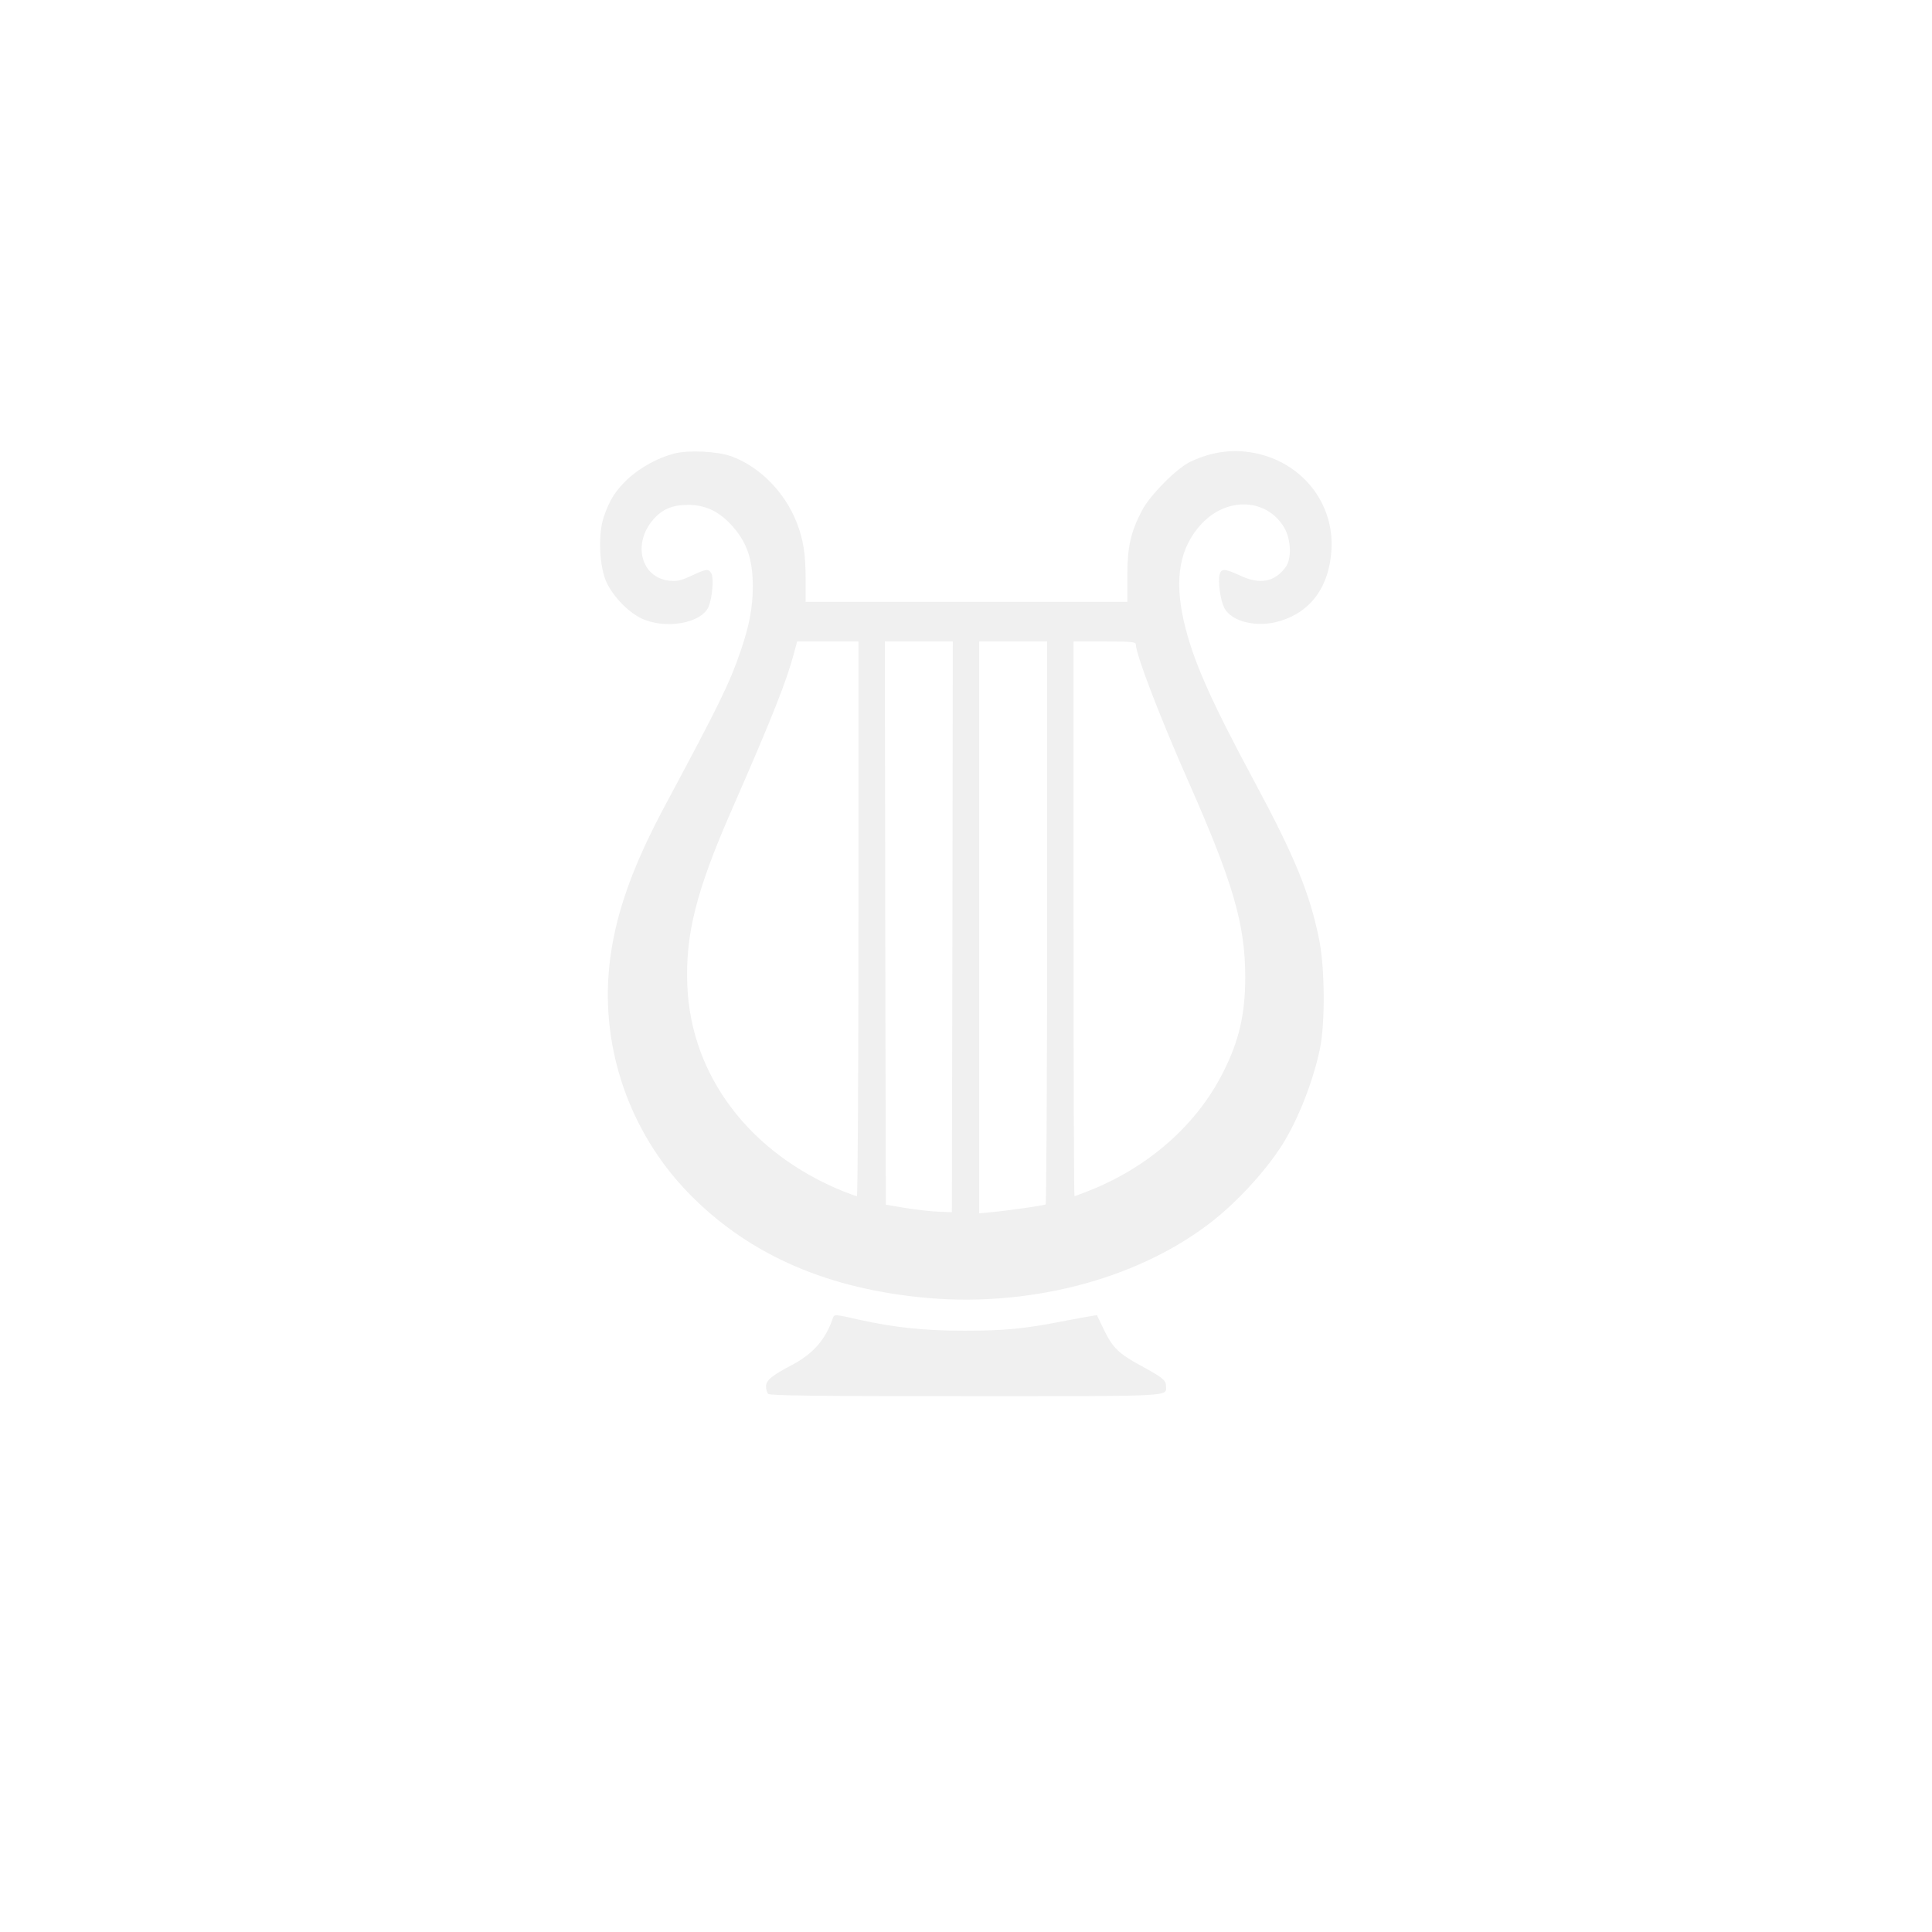
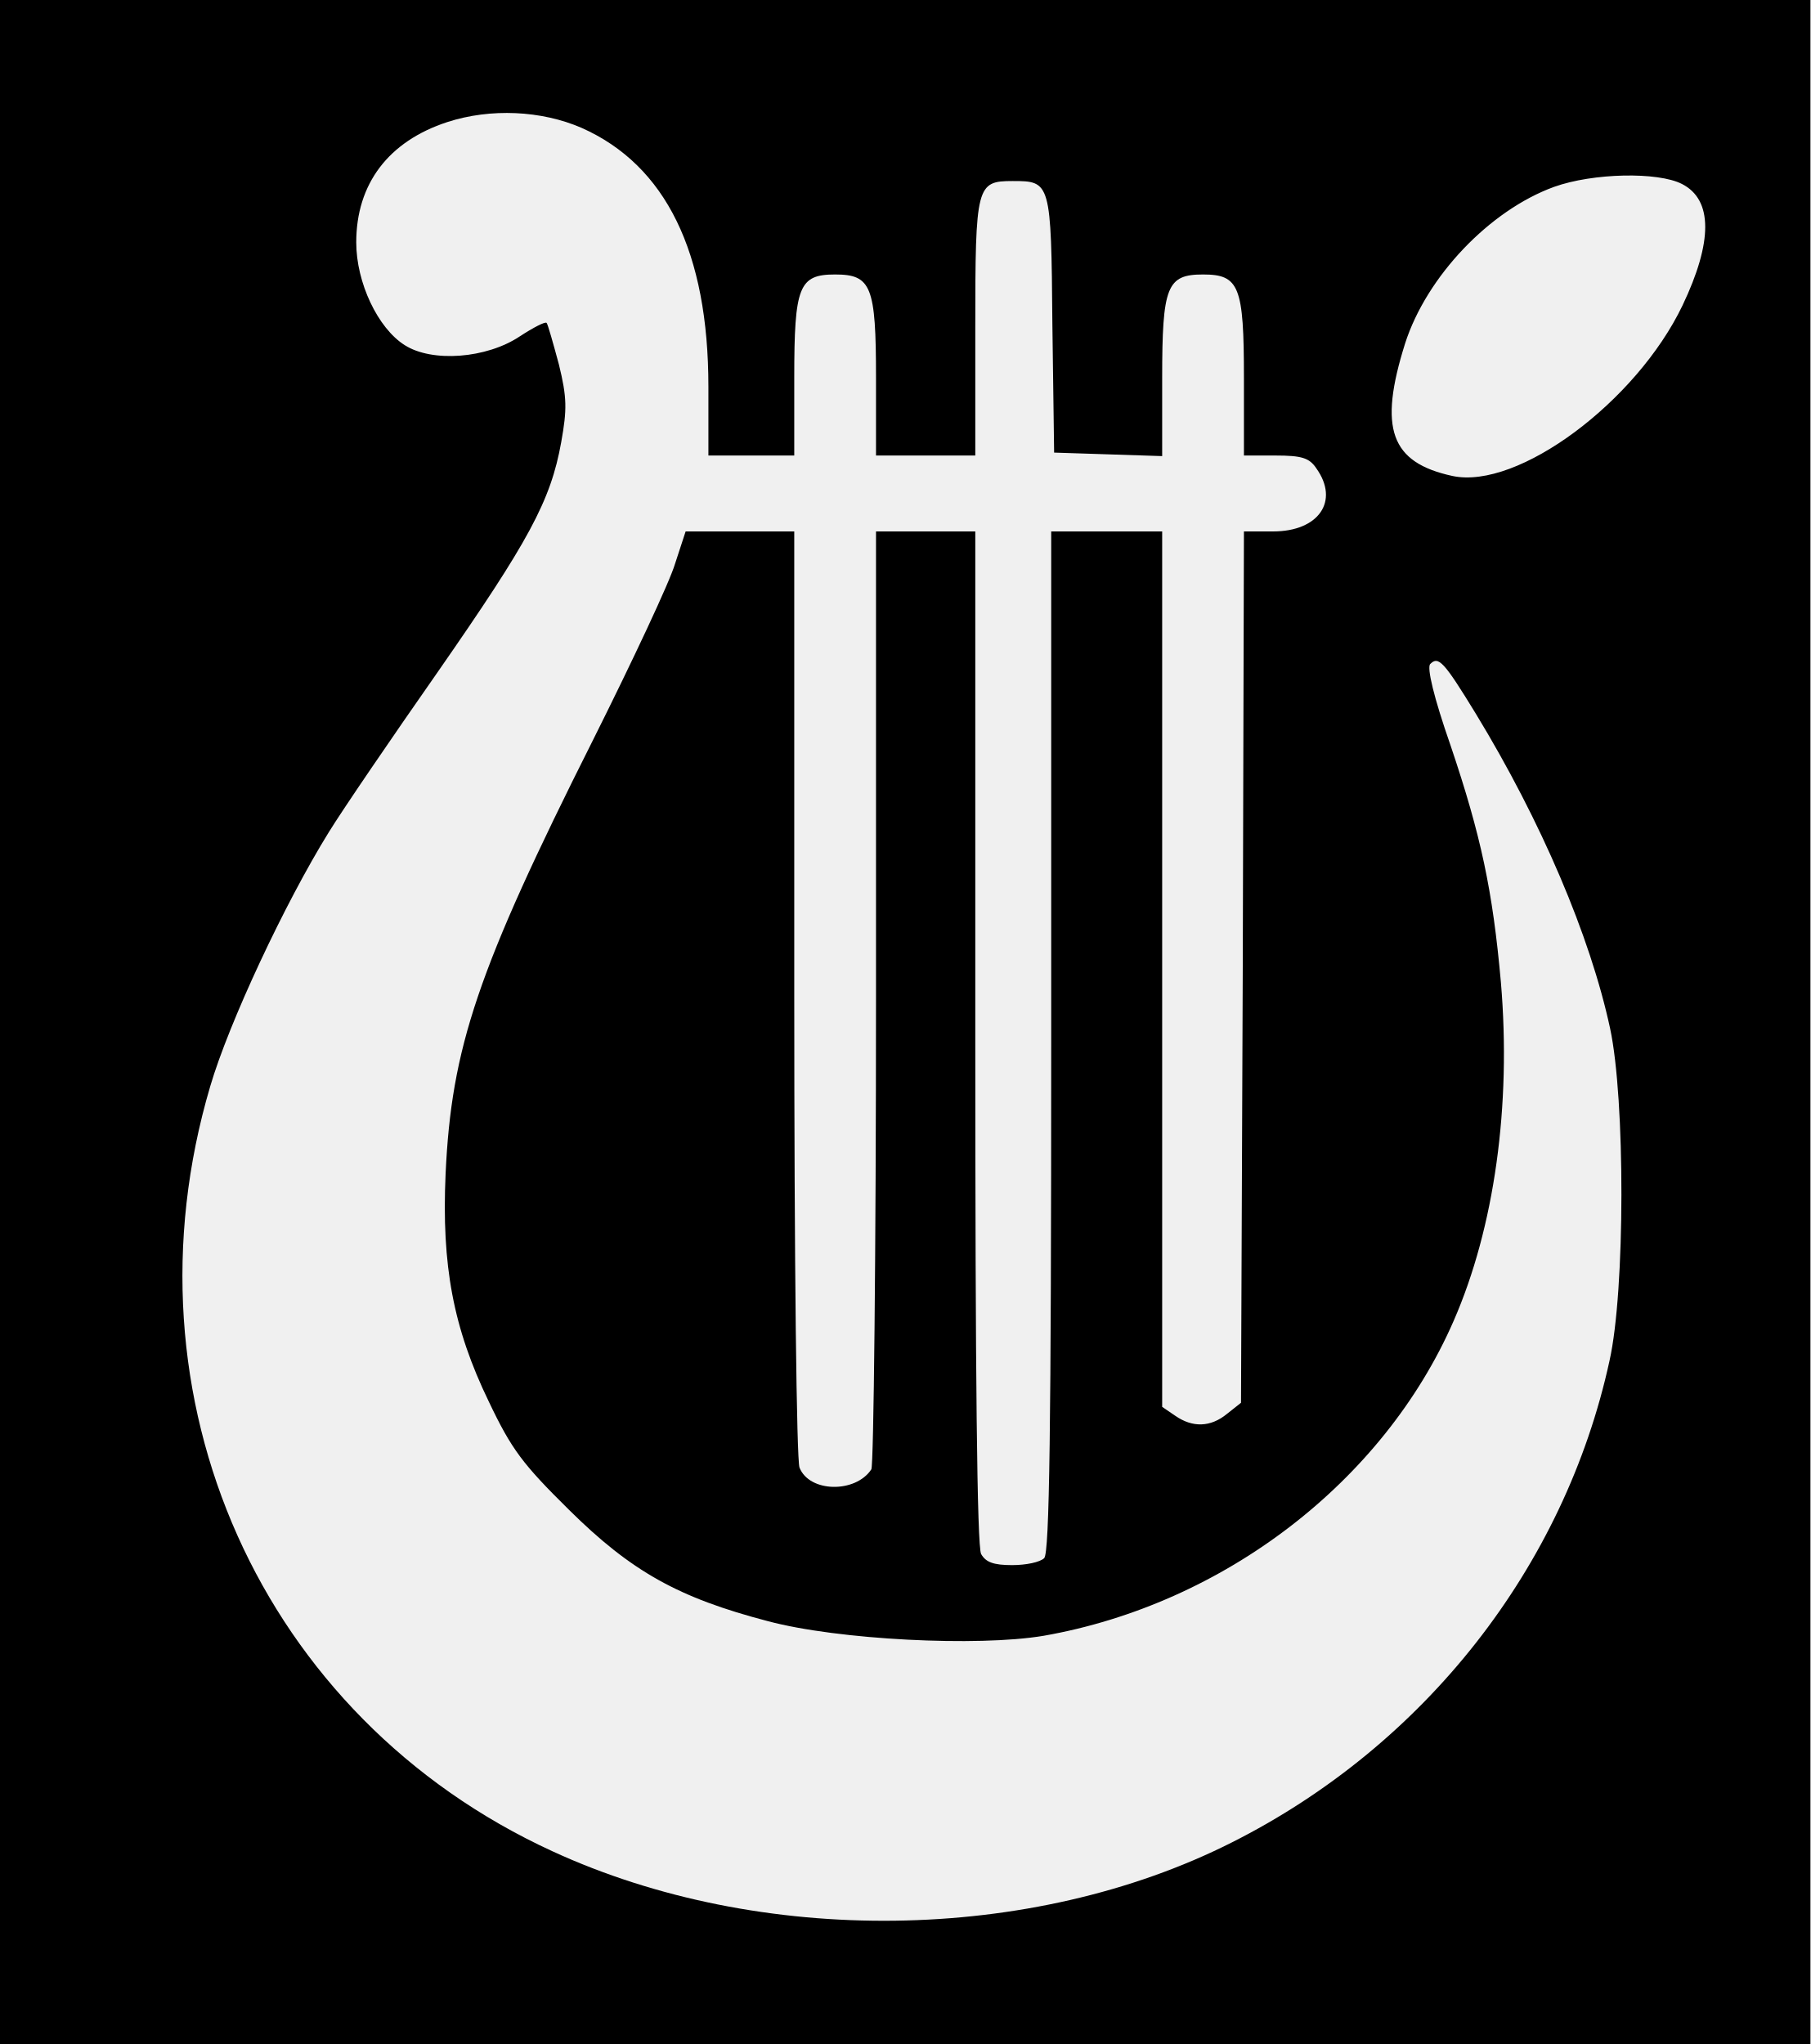
- <svg xmlns="http://www.w3.org/2000/svg" version="1.0" width="1024pt" height="1024pt" viewBox="0 0 1024 1024" preserveAspectRatio="xMidYMid meet">
-   <g transform="translate(0,1024) scale(0.1,-0.1)" fill="#FFFFFF" stroke="none">
-     <path d="M0 5120 l0 -5120 5120 0 5120 0 0 5120 0 5120 -5120 0 -5120 0 0 -5120z m3875 2702 c151 -55 284 -189 348 -352 35 -91 47 -165 47 -302 l0 -118 853 0 852 0 0 138 c0 153 18 232 78 347 43 81 184 224 257 258 118 56 237 70 358 42 243 -57 404 -269 389 -510 -12 -193 -107 -326 -271 -376 -122 -38 -261 -5 -298 71 -20 41 -33 137 -24 174 8 34 28 33 110 -5 104 -49 182 -34 240 45 33 44 29 146 -7 209 -92 156 -303 166 -439 20 -115 -124 -145 -288 -94 -513 46 -203 137 -411 377 -857 211 -393 292 -589 341 -834 30 -150 32 -435 5 -572 -35 -174 -118 -386 -205 -521 -90 -140 -242 -304 -382 -411 -397 -303 -977 -450 -1541 -390 -514 54 -917 238 -1225 557 -306 318 -459 759 -415 1193 27 264 117 523 301 865 285 532 335 634 396 811 46 134 64 232 64 341 0 147 -33 239 -117 329 -66 71 -140 104 -228 103 -81 0 -135 -23 -182 -77 -113 -129 -65 -310 86 -325 41 -4 61 1 117 27 79 37 90 38 105 10 13 -26 4 -127 -15 -174 -38 -90 -233 -123 -360 -61 -73 36 -158 128 -187 203 -34 89 -38 247 -9 333 31 91 63 141 130 204 65 59 160 111 243 132 77 20 228 12 302 -14z m680 -4577 c186 -41 343 -58 555 -58 218 0 324 10 548 55 84 16 154 28 156 27 1 -2 18 -38 38 -79 46 -94 79 -126 198 -190 112 -61 130 -76 130 -106 0 -57 61 -54 -1064 -54 -789 0 -1035 3 -1044 12 -7 7 -12 24 -12 39 0 33 30 58 139 115 111 59 178 136 215 247 7 22 10 22 141 -8z" />
-     <path d="M4208 6777 c-38 -144 -113 -335 -332 -835 -187 -427 -244 -656 -233 -927 20 -478 331 -888 826 -1089 36 -14 68 -26 73 -26 4 0 8 662 8 1470 l0 1470 -163 0 -162 0 -17 -63z" />
-     <path d="M4692 5348 l3 -1493 100 -17 c54 -9 133 -18 175 -20 l75 -3 3 1513 2 1512 -180 0 -180 0 2 -1492z" />
-     <path d="M5190 5325 l0 -1516 63 6 c95 9 280 36 289 41 4 3 8 675 8 1495 l0 1489 -180 0 -180 0 0 -1515z" />
-     <path d="M5690 5370 c0 -808 2 -1470 5 -1470 2 0 39 14 80 30 314 125 568 349 707 625 85 167 118 309 118 505 0 280 -63 498 -300 1035 -152 343 -280 678 -280 730 0 13 -24 15 -165 15 l-165 0 0 -1470z" />
+ <svg xmlns="http://www.w3.org/2000/svg" version="1.0" width="310pt" height="350pt" viewBox="0 0 310 350" preserveAspectRatio="xMidYMid meet">
+   <g transform="translate(0,350) scale(0.1,-0.1)" fill="#000000" stroke="none">
+     <path d="M0 1750 l0 -1750 1550 0 1550 0 0 1750 0 1750 -1550 0 -1550 0 0 -1750z m996 1531 c144 -64 217 -213 217 -443 l0 -118 74 0 73 0 0 133 c0 157 8 177 70 177 62 0 70 -20 70 -177 l0 -133 85 0 85 0 0 219 c0 244 2 251 64 251 65 0 66 -1 68 -245 l3 -220 93 -3 92 -3 0 133 c0 158 8 178 70 178 62 0 70 -20 70 -177 l0 -133 54 0 c45 0 58 -4 70 -22 40 -56 4 -108 -74 -108 l-50 0 -2 -746 -3 -746 -24 -19 c-28 -23 -59 -24 -89 -3 l-22 15 0 750 0 749 -95 0 -95 0 0 -873 c0 -666 -3 -876 -12 -885 -7 -7 -31 -12 -55 -12 -32 0 -45 5 -53 19 -7 13 -10 308 -10 885 l0 866 -85 0 -85 0 0 -797 c0 -439 -4 -803 -8 -809 -27 -41 -106 -40 -123 3 -5 14 -9 345 -9 814 l0 789 -93 0 -93 0 -18 -55 c-9 -31 -73 -167 -141 -303 -198 -394 -242 -526 -252 -742 -7 -157 13 -264 74 -390 39 -82 58 -107 137 -185 107 -106 188 -151 341 -191 120 -32 359 -44 472 -25 308 54 582 264 702 539 70 160 99 369 81 580 -14 157 -34 251 -86 405 -29 83 -41 134 -35 140 14 14 23 5 78 -85 112 -184 196 -381 230 -539 26 -121 26 -449 -1 -569 -77 -354 -317 -659 -647 -825 -343 -173 -807 -179 -1163 -15 -499 229 -744 776 -586 1310 32 109 128 314 203 435 24 39 108 162 187 275 155 223 193 292 211 393 10 56 10 76 -4 133 -10 37 -19 69 -21 71 -2 3 -23 -8 -46 -23 -57 -38 -150 -45 -197 -15 -46 29 -83 107 -83 176 0 100 55 173 156 206 74 24 161 20 230 -10z m1884 -96 c53 -27 53 -99 1 -208 -79 -165 -282 -316 -394 -292 -106 23 -127 81 -81 227 37 115 145 228 255 268 67 24 178 26 219 5z" />
  </g>
</svg>
